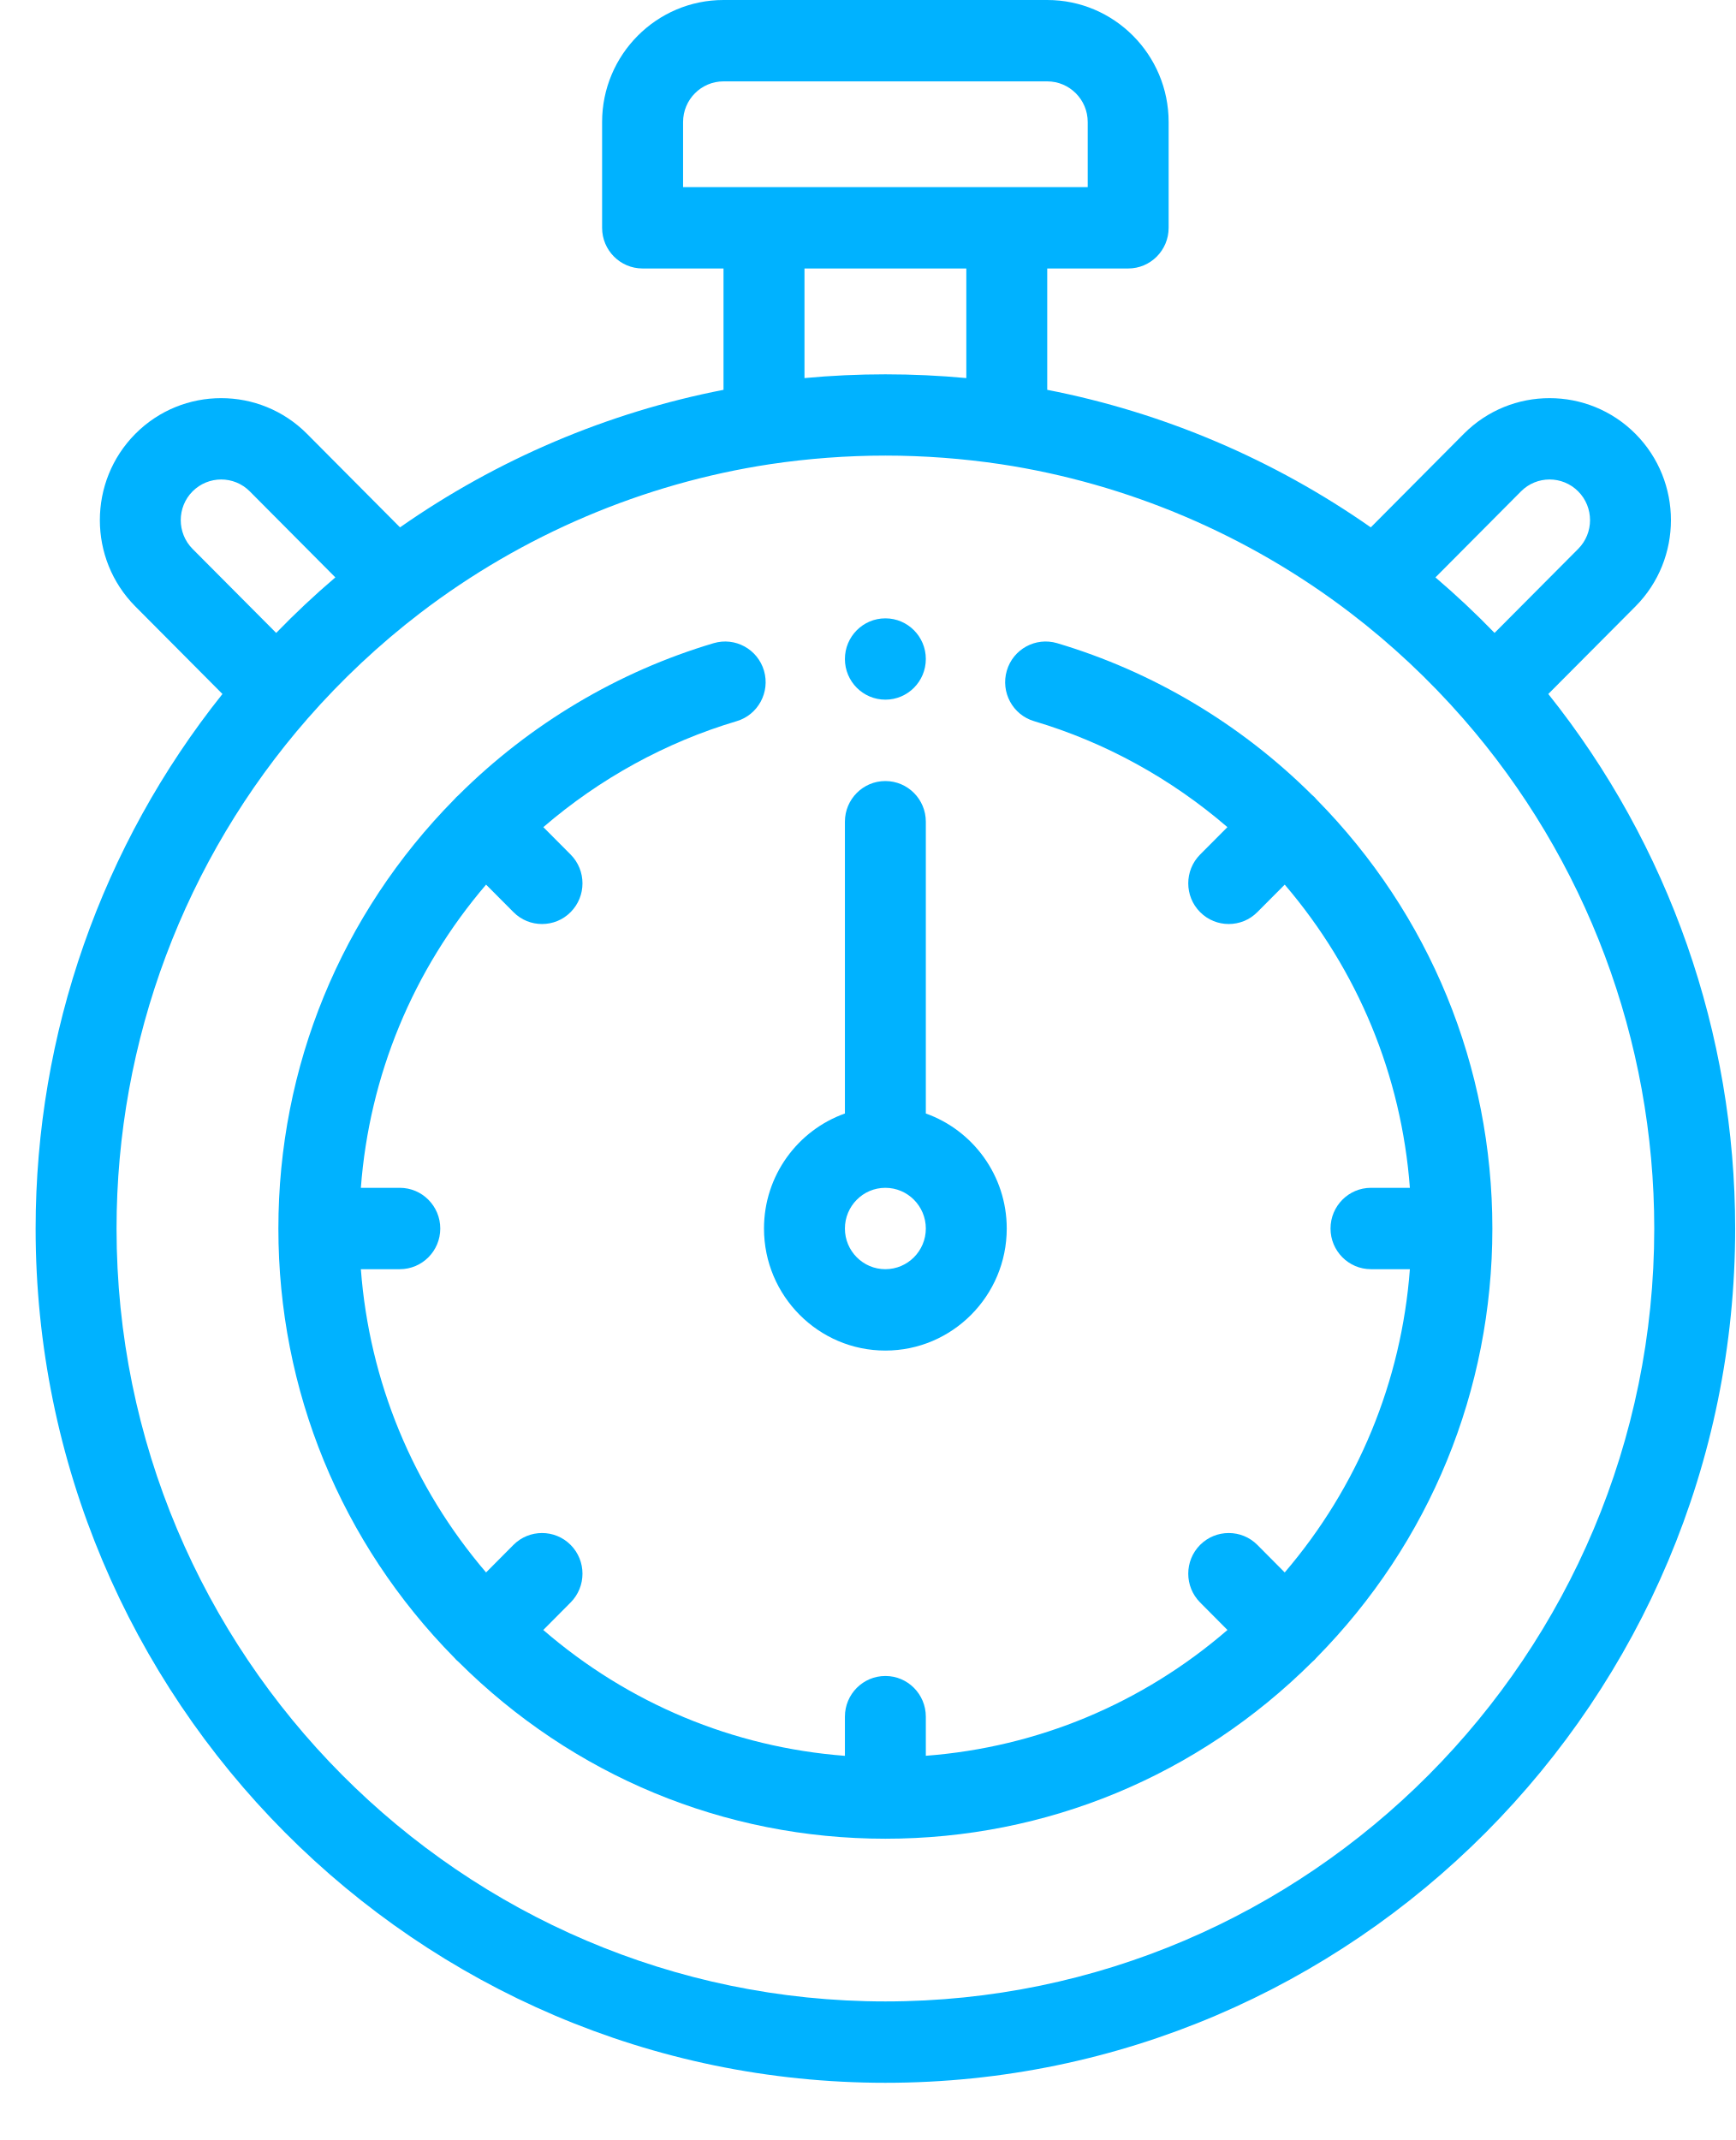
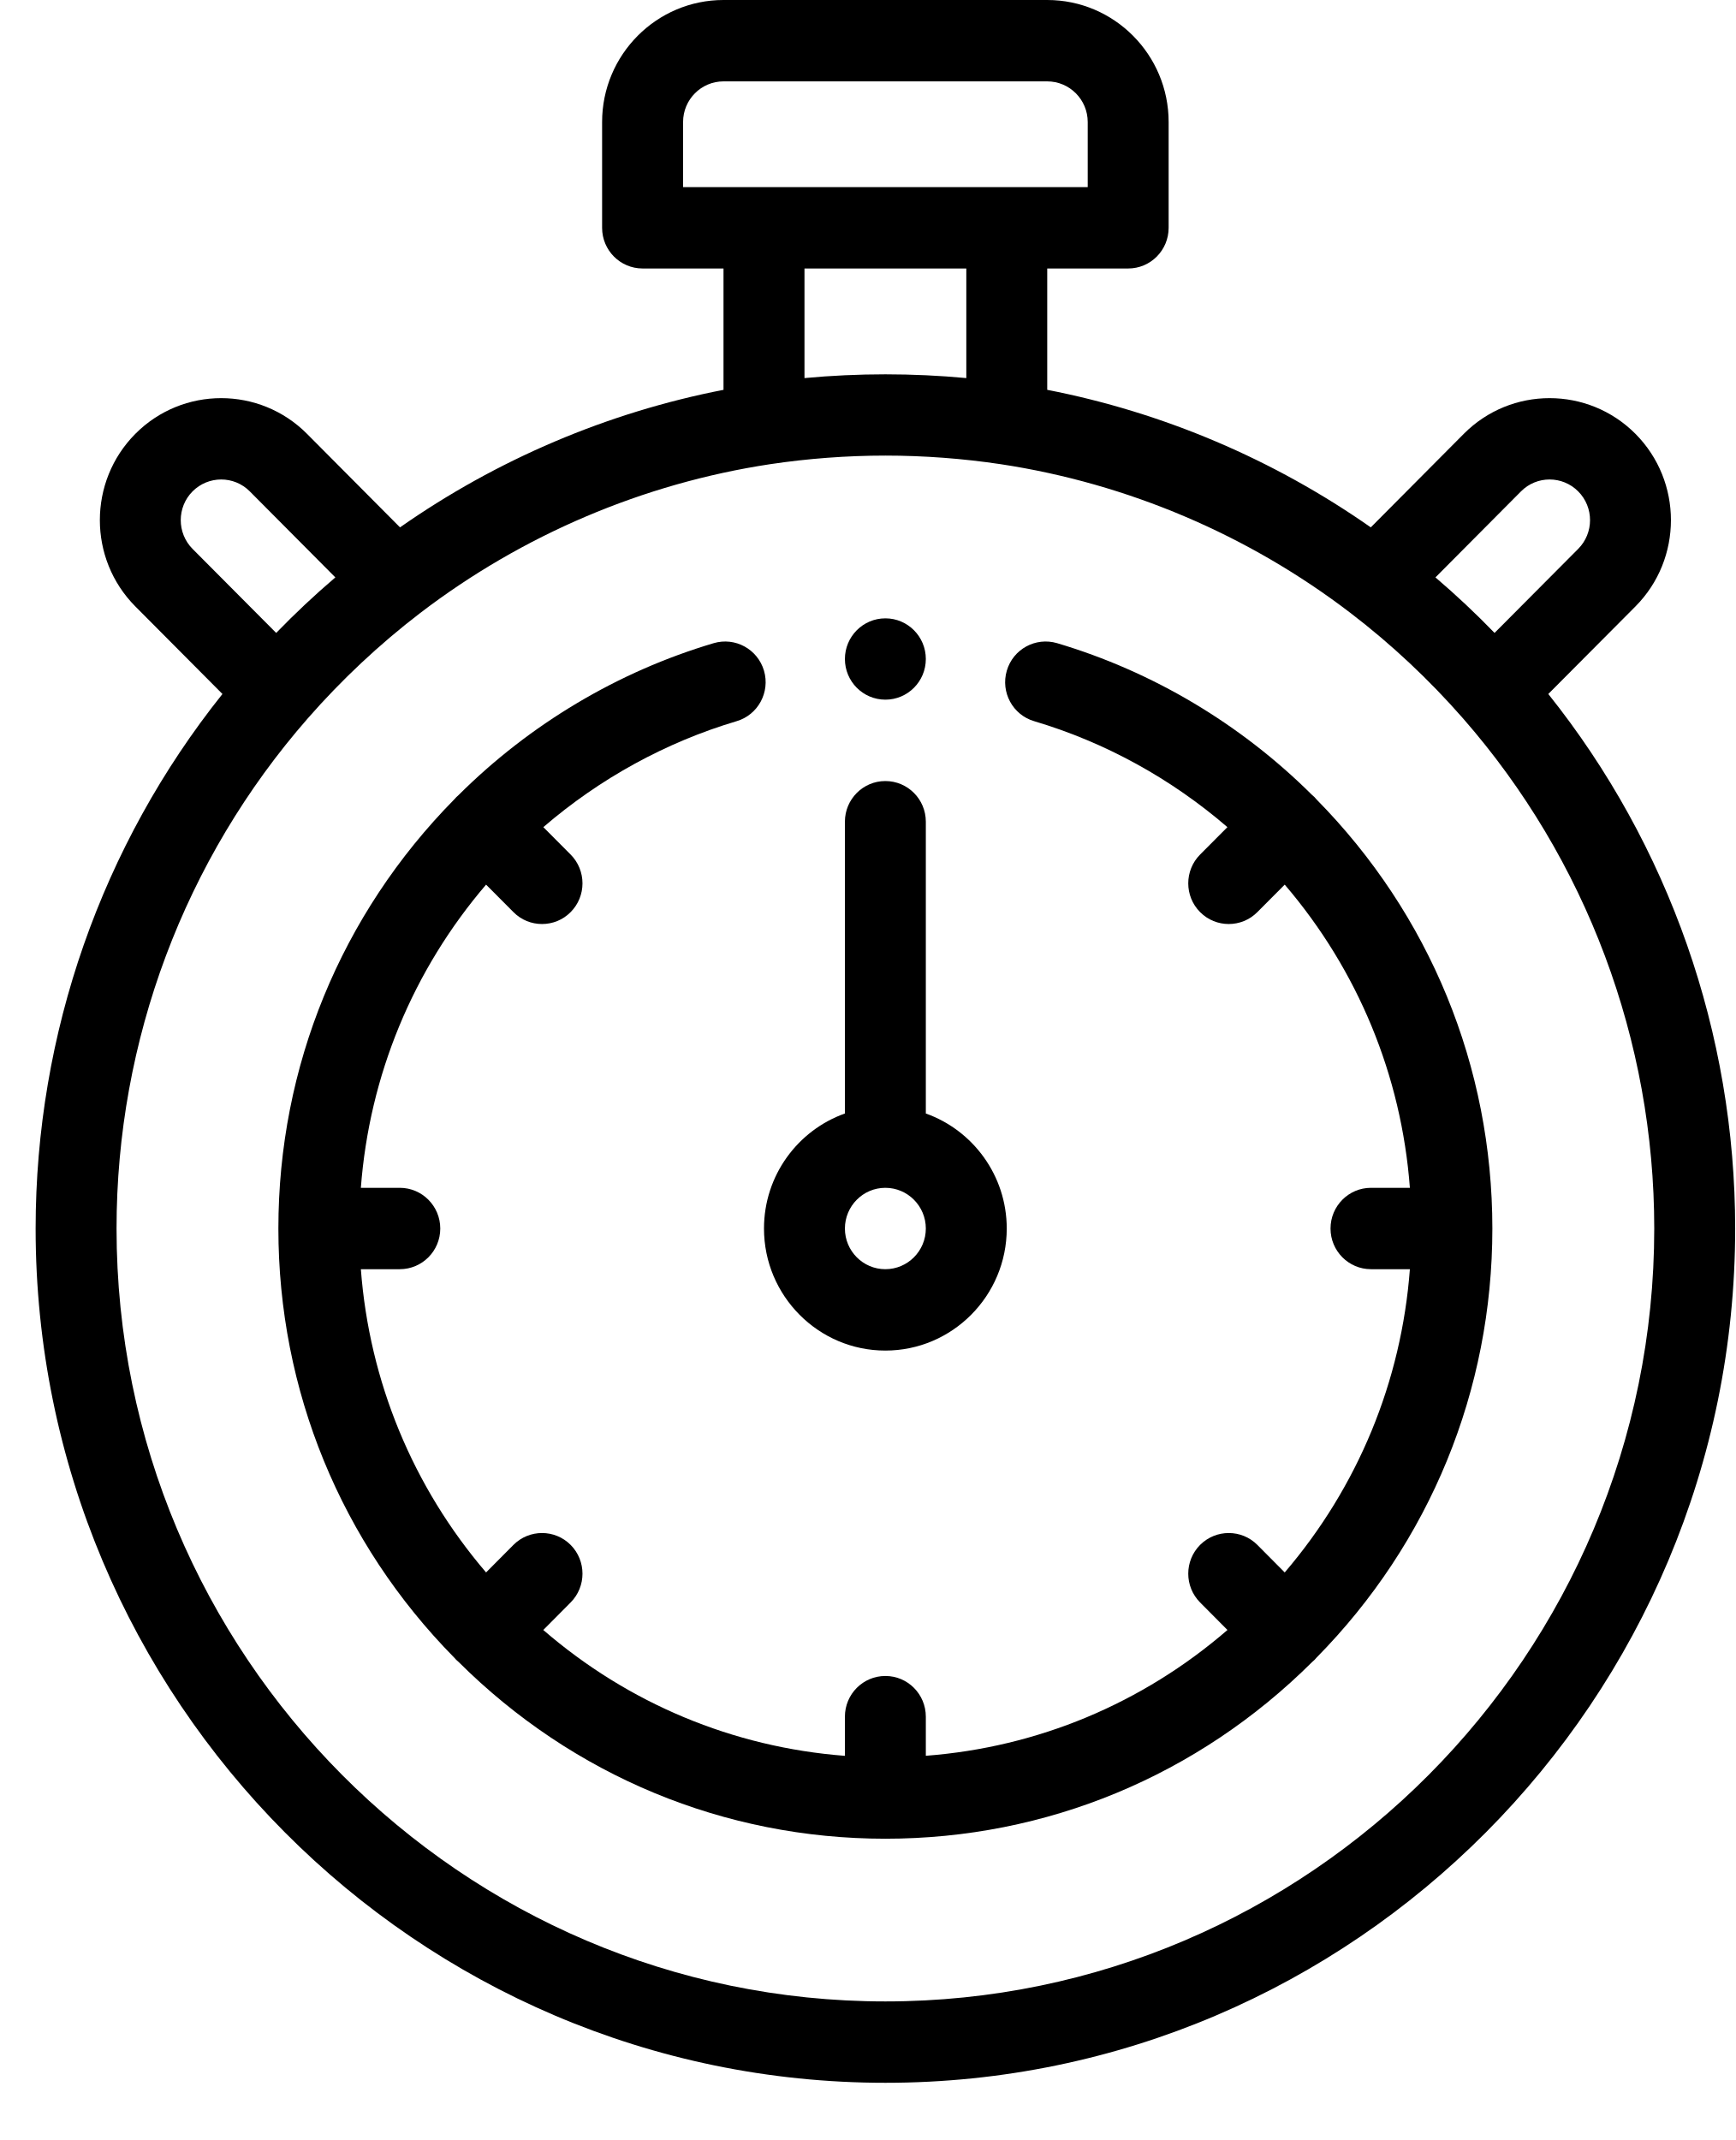
<svg xmlns="http://www.w3.org/2000/svg" width="30" height="37" viewBox="0 0 30 37">
-   <path d="M3.846 11.999L2.34 10.485C1.522 9.662 1.522 8.324 2.34 7.501C3.158 6.678 4.49 6.678 5.308 7.501L6.916 9.118C8.594 7.943 10.506 7.13 12.509 6.74V4.642H11.11C10.723 4.642 10.41 4.327 10.41 3.939V2.11C10.41 0.946 11.352 0 12.509 0H18.106C19.264 0 20.205 0.946 20.205 2.11V3.939C20.205 4.327 19.892 4.642 19.506 4.642H18.106V6.74C20.11 7.13 22.022 7.943 23.7 9.118L25.308 7.501C26.125 6.678 27.457 6.678 28.276 7.501C29.094 8.324 29.094 9.662 28.276 10.485L26.769 11.999C28.857 14.613 30 17.869 30 21.241C30 29.385 23.409 36.011 15.308 36.011C7.207 36.011 0.616 29.385 0.616 21.241C0.616 17.869 1.758 14.613 3.846 11.999ZM4.319 8.496C4.046 8.221 3.602 8.222 3.329 8.496C3.057 8.77 3.057 9.216 3.329 9.49L4.775 10.943C5.101 10.607 5.442 10.286 5.798 9.983L4.319 8.496ZM18.806 2.11C18.806 1.722 18.492 1.407 18.106 1.407H12.509C12.123 1.407 11.81 1.722 11.81 2.11V3.235H18.806V2.11ZM13.909 4.642V6.537C14.836 6.45 15.78 6.45 16.707 6.537V4.642H13.909ZM27.286 8.496C27.014 8.222 26.57 8.221 26.297 8.496L24.818 9.983C25.173 10.286 25.515 10.607 25.84 10.943L27.286 9.49C27.559 9.216 27.559 8.77 27.286 8.496ZM15.308 34.604C22.637 34.604 28.601 28.61 28.601 21.241C28.601 17.99 27.427 14.859 25.296 12.422C24.709 11.751 24.054 11.137 23.349 10.598C21.583 9.247 19.492 8.358 17.303 8.026C16.648 7.928 15.976 7.877 15.308 7.877C14.639 7.877 13.968 7.928 13.313 8.026C11.124 8.358 9.033 9.247 7.266 10.598C6.562 11.137 5.907 11.751 5.32 12.422C3.189 14.859 2.015 17.99 2.015 21.241C2.015 28.61 7.978 34.604 15.308 34.604Z" fill="#00B2FF" />
-   <path d="M15.307 23.351C14.15 23.351 13.209 22.404 13.209 21.241C13.209 20.324 13.793 19.542 14.608 19.252V14.207C14.608 13.819 14.921 13.504 15.307 13.504C15.694 13.504 16.007 13.819 16.007 14.207V19.252C16.821 19.542 17.406 20.324 17.406 21.241C17.406 22.404 16.465 23.351 15.307 23.351ZM15.307 20.537C14.921 20.537 14.608 20.853 14.608 21.241C14.608 21.629 14.921 21.944 15.307 21.944C15.693 21.944 16.007 21.629 16.007 21.241C16.007 20.853 15.693 20.537 15.307 20.537Z" fill="#00B2FF" />
-   <path d="M7.855 13.82C7.866 13.808 7.877 13.795 7.889 13.783C7.902 13.769 7.916 13.757 7.93 13.745C9.163 12.518 10.686 11.611 12.34 11.12C12.71 11.011 13.099 11.223 13.209 11.596C13.318 11.968 13.106 12.36 12.736 12.469C11.511 12.833 10.368 13.462 9.394 14.301L9.866 14.775C10.139 15.05 10.139 15.496 9.866 15.77C9.73 15.908 9.551 15.976 9.371 15.976C9.192 15.976 9.013 15.908 8.877 15.77L8.404 15.295C7.138 16.775 6.386 18.596 6.239 20.537H6.912C7.299 20.537 7.612 20.853 7.612 21.241C7.612 21.629 7.299 21.944 6.912 21.944H6.239C6.386 23.886 7.138 25.707 8.404 27.187L8.877 26.711C9.15 26.437 9.593 26.437 9.866 26.711C10.139 26.986 10.139 27.431 9.866 27.706L9.393 28.182C10.865 29.454 12.677 30.21 14.608 30.358V29.681C14.608 29.292 14.921 28.977 15.308 28.977C15.694 28.977 16.007 29.292 16.007 29.681V30.357C17.939 30.21 19.75 29.454 21.222 28.182L20.749 27.706C20.476 27.431 20.476 26.986 20.749 26.711C21.023 26.437 21.466 26.437 21.739 26.711L22.212 27.187C23.478 25.707 24.23 23.885 24.376 21.944H23.703C23.317 21.944 23.004 21.629 23.004 21.241C23.004 20.852 23.317 20.537 23.703 20.537H24.376C24.23 18.596 23.478 16.775 22.212 15.295L21.739 15.77C21.602 15.908 21.423 15.976 21.244 15.976C21.065 15.976 20.886 15.908 20.749 15.77C20.476 15.496 20.476 15.05 20.749 14.775L21.221 14.301C20.247 13.461 19.105 12.833 17.88 12.469C17.509 12.36 17.298 11.968 17.407 11.596C17.516 11.223 17.905 11.011 18.276 11.12C19.929 11.611 21.452 12.518 22.684 13.744C22.699 13.756 22.713 13.769 22.727 13.782C22.739 13.794 22.749 13.807 22.76 13.82C24.722 15.81 25.802 18.444 25.802 21.241C25.802 24.038 24.722 26.671 22.761 28.661C22.75 28.674 22.739 28.687 22.727 28.699C22.715 28.711 22.702 28.722 22.689 28.733C20.709 30.705 18.09 31.791 15.308 31.791C12.526 31.791 9.907 30.705 7.927 28.733C7.914 28.722 7.901 28.711 7.889 28.699C7.877 28.687 7.866 28.674 7.855 28.662C5.893 26.671 4.813 24.038 4.813 21.241C4.813 18.444 5.893 15.811 7.855 13.82Z" fill="#00B2FF" />
-   <path d="M15.308 12.097C14.921 12.097 14.608 11.782 14.608 11.394C14.608 11.006 14.921 10.691 15.308 10.691C15.694 10.691 16.007 11.006 16.007 11.394C16.007 11.782 15.694 12.097 15.308 12.097Z" fill="#00B2FF" />
+   <path d="M3.846 11.999L2.34 10.485C1.522 9.662 1.522 8.324 2.34 7.501C3.158 6.678 4.49 6.678 5.308 7.501L6.916 9.118C8.594 7.943 10.506 7.13 12.509 6.74V4.642H11.11C10.723 4.642 10.41 4.327 10.41 3.939V2.11C10.41 0.946 11.352 0 12.509 0H18.106C19.264 0 20.205 0.946 20.205 2.11V3.939C20.205 4.327 19.892 4.642 19.506 4.642H18.106V6.74C20.11 7.13 22.022 7.943 23.7 9.118L25.308 7.501C26.125 6.678 27.457 6.678 28.276 7.501C29.094 8.324 29.094 9.662 28.276 10.485L26.769 11.999C28.857 14.613 30 17.869 30 21.241C30 29.385 23.409 36.011 15.308 36.011C7.207 36.011 0.616 29.385 0.616 21.241C0.616 17.869 1.758 14.613 3.846 11.999ZM4.319 8.496C4.046 8.221 3.602 8.222 3.329 8.496C3.057 8.77 3.057 9.216 3.329 9.49L4.775 10.943C5.101 10.607 5.442 10.286 5.798 9.983L4.319 8.496ZM18.806 2.11C18.806 1.722 18.492 1.407 18.106 1.407H12.509C12.123 1.407 11.81 1.722 11.81 2.11V3.235H18.806V2.11ZM13.909 4.642V6.537C14.836 6.45 15.78 6.45 16.707 6.537V4.642H13.909ZM27.286 8.496C27.014 8.222 26.57 8.221 26.297 8.496L24.818 9.983C25.173 10.286 25.515 10.607 25.84 10.943L27.286 9.49C27.559 9.216 27.559 8.77 27.286 8.496ZM15.308 34.604C22.637 34.604 28.601 28.61 28.601 21.241C28.601 17.99 27.427 14.859 25.296 12.422C24.709 11.751 24.054 11.137 23.349 10.598C21.583 9.247 19.492 8.358 17.303 8.026C16.648 7.928 15.976 7.877 15.308 7.877C14.639 7.877 13.968 7.928 13.313 8.026C11.124 8.358 9.033 9.247 7.266 10.598C6.562 11.137 5.907 11.751 5.32 12.422C3.189 14.859 2.015 17.99 2.015 21.241C2.015 28.61 7.978 34.604 15.308 34.604Z" />
+   <path d="M15.307 23.351C14.15 23.351 13.209 22.404 13.209 21.241C13.209 20.324 13.793 19.542 14.608 19.252V14.207C14.608 13.819 14.921 13.504 15.307 13.504C15.694 13.504 16.007 13.819 16.007 14.207V19.252C16.821 19.542 17.406 20.324 17.406 21.241C17.406 22.404 16.465 23.351 15.307 23.351ZM15.307 20.537C14.921 20.537 14.608 20.853 14.608 21.241C14.608 21.629 14.921 21.944 15.307 21.944C15.693 21.944 16.007 21.629 16.007 21.241C16.007 20.853 15.693 20.537 15.307 20.537Z" />
+   <path d="M7.855 13.82C7.866 13.808 7.877 13.795 7.889 13.783C7.902 13.769 7.916 13.757 7.93 13.745C9.163 12.518 10.686 11.611 12.34 11.12C12.71 11.011 13.099 11.223 13.209 11.596C13.318 11.968 13.106 12.36 12.736 12.469C11.511 12.833 10.368 13.462 9.394 14.301L9.866 14.775C10.139 15.05 10.139 15.496 9.866 15.77C9.73 15.908 9.551 15.976 9.371 15.976C9.192 15.976 9.013 15.908 8.877 15.77L8.404 15.295C7.138 16.775 6.386 18.596 6.239 20.537H6.912C7.299 20.537 7.612 20.853 7.612 21.241C7.612 21.629 7.299 21.944 6.912 21.944H6.239C6.386 23.886 7.138 25.707 8.404 27.187L8.877 26.711C9.15 26.437 9.593 26.437 9.866 26.711C10.139 26.986 10.139 27.431 9.866 27.706L9.393 28.182C10.865 29.454 12.677 30.21 14.608 30.358V29.681C14.608 29.292 14.921 28.977 15.308 28.977C15.694 28.977 16.007 29.292 16.007 29.681V30.357C17.939 30.21 19.75 29.454 21.222 28.182L20.749 27.706C20.476 27.431 20.476 26.986 20.749 26.711C21.023 26.437 21.466 26.437 21.739 26.711L22.212 27.187C23.478 25.707 24.23 23.885 24.376 21.944H23.703C23.317 21.944 23.004 21.629 23.004 21.241C23.004 20.852 23.317 20.537 23.703 20.537H24.376C24.23 18.596 23.478 16.775 22.212 15.295L21.739 15.77C21.602 15.908 21.423 15.976 21.244 15.976C21.065 15.976 20.886 15.908 20.749 15.77C20.476 15.496 20.476 15.05 20.749 14.775L21.221 14.301C20.247 13.461 19.105 12.833 17.88 12.469C17.509 12.36 17.298 11.968 17.407 11.596C17.516 11.223 17.905 11.011 18.276 11.12C19.929 11.611 21.452 12.518 22.684 13.744C22.699 13.756 22.713 13.769 22.727 13.782C22.739 13.794 22.749 13.807 22.76 13.82C24.722 15.81 25.802 18.444 25.802 21.241C25.802 24.038 24.722 26.671 22.761 28.661C22.75 28.674 22.739 28.687 22.727 28.699C22.715 28.711 22.702 28.722 22.689 28.733C20.709 30.705 18.09 31.791 15.308 31.791C12.526 31.791 9.907 30.705 7.927 28.733C7.914 28.722 7.901 28.711 7.889 28.699C7.877 28.687 7.866 28.674 7.855 28.662C5.893 26.671 4.813 24.038 4.813 21.241C4.813 18.444 5.893 15.811 7.855 13.82Z" />
+   <path d="M15.308 12.097C14.921 12.097 14.608 11.782 14.608 11.394C14.608 11.006 14.921 10.691 15.308 10.691C15.694 10.691 16.007 11.006 16.007 11.394C16.007 11.782 15.694 12.097 15.308 12.097Z" />
</svg>
